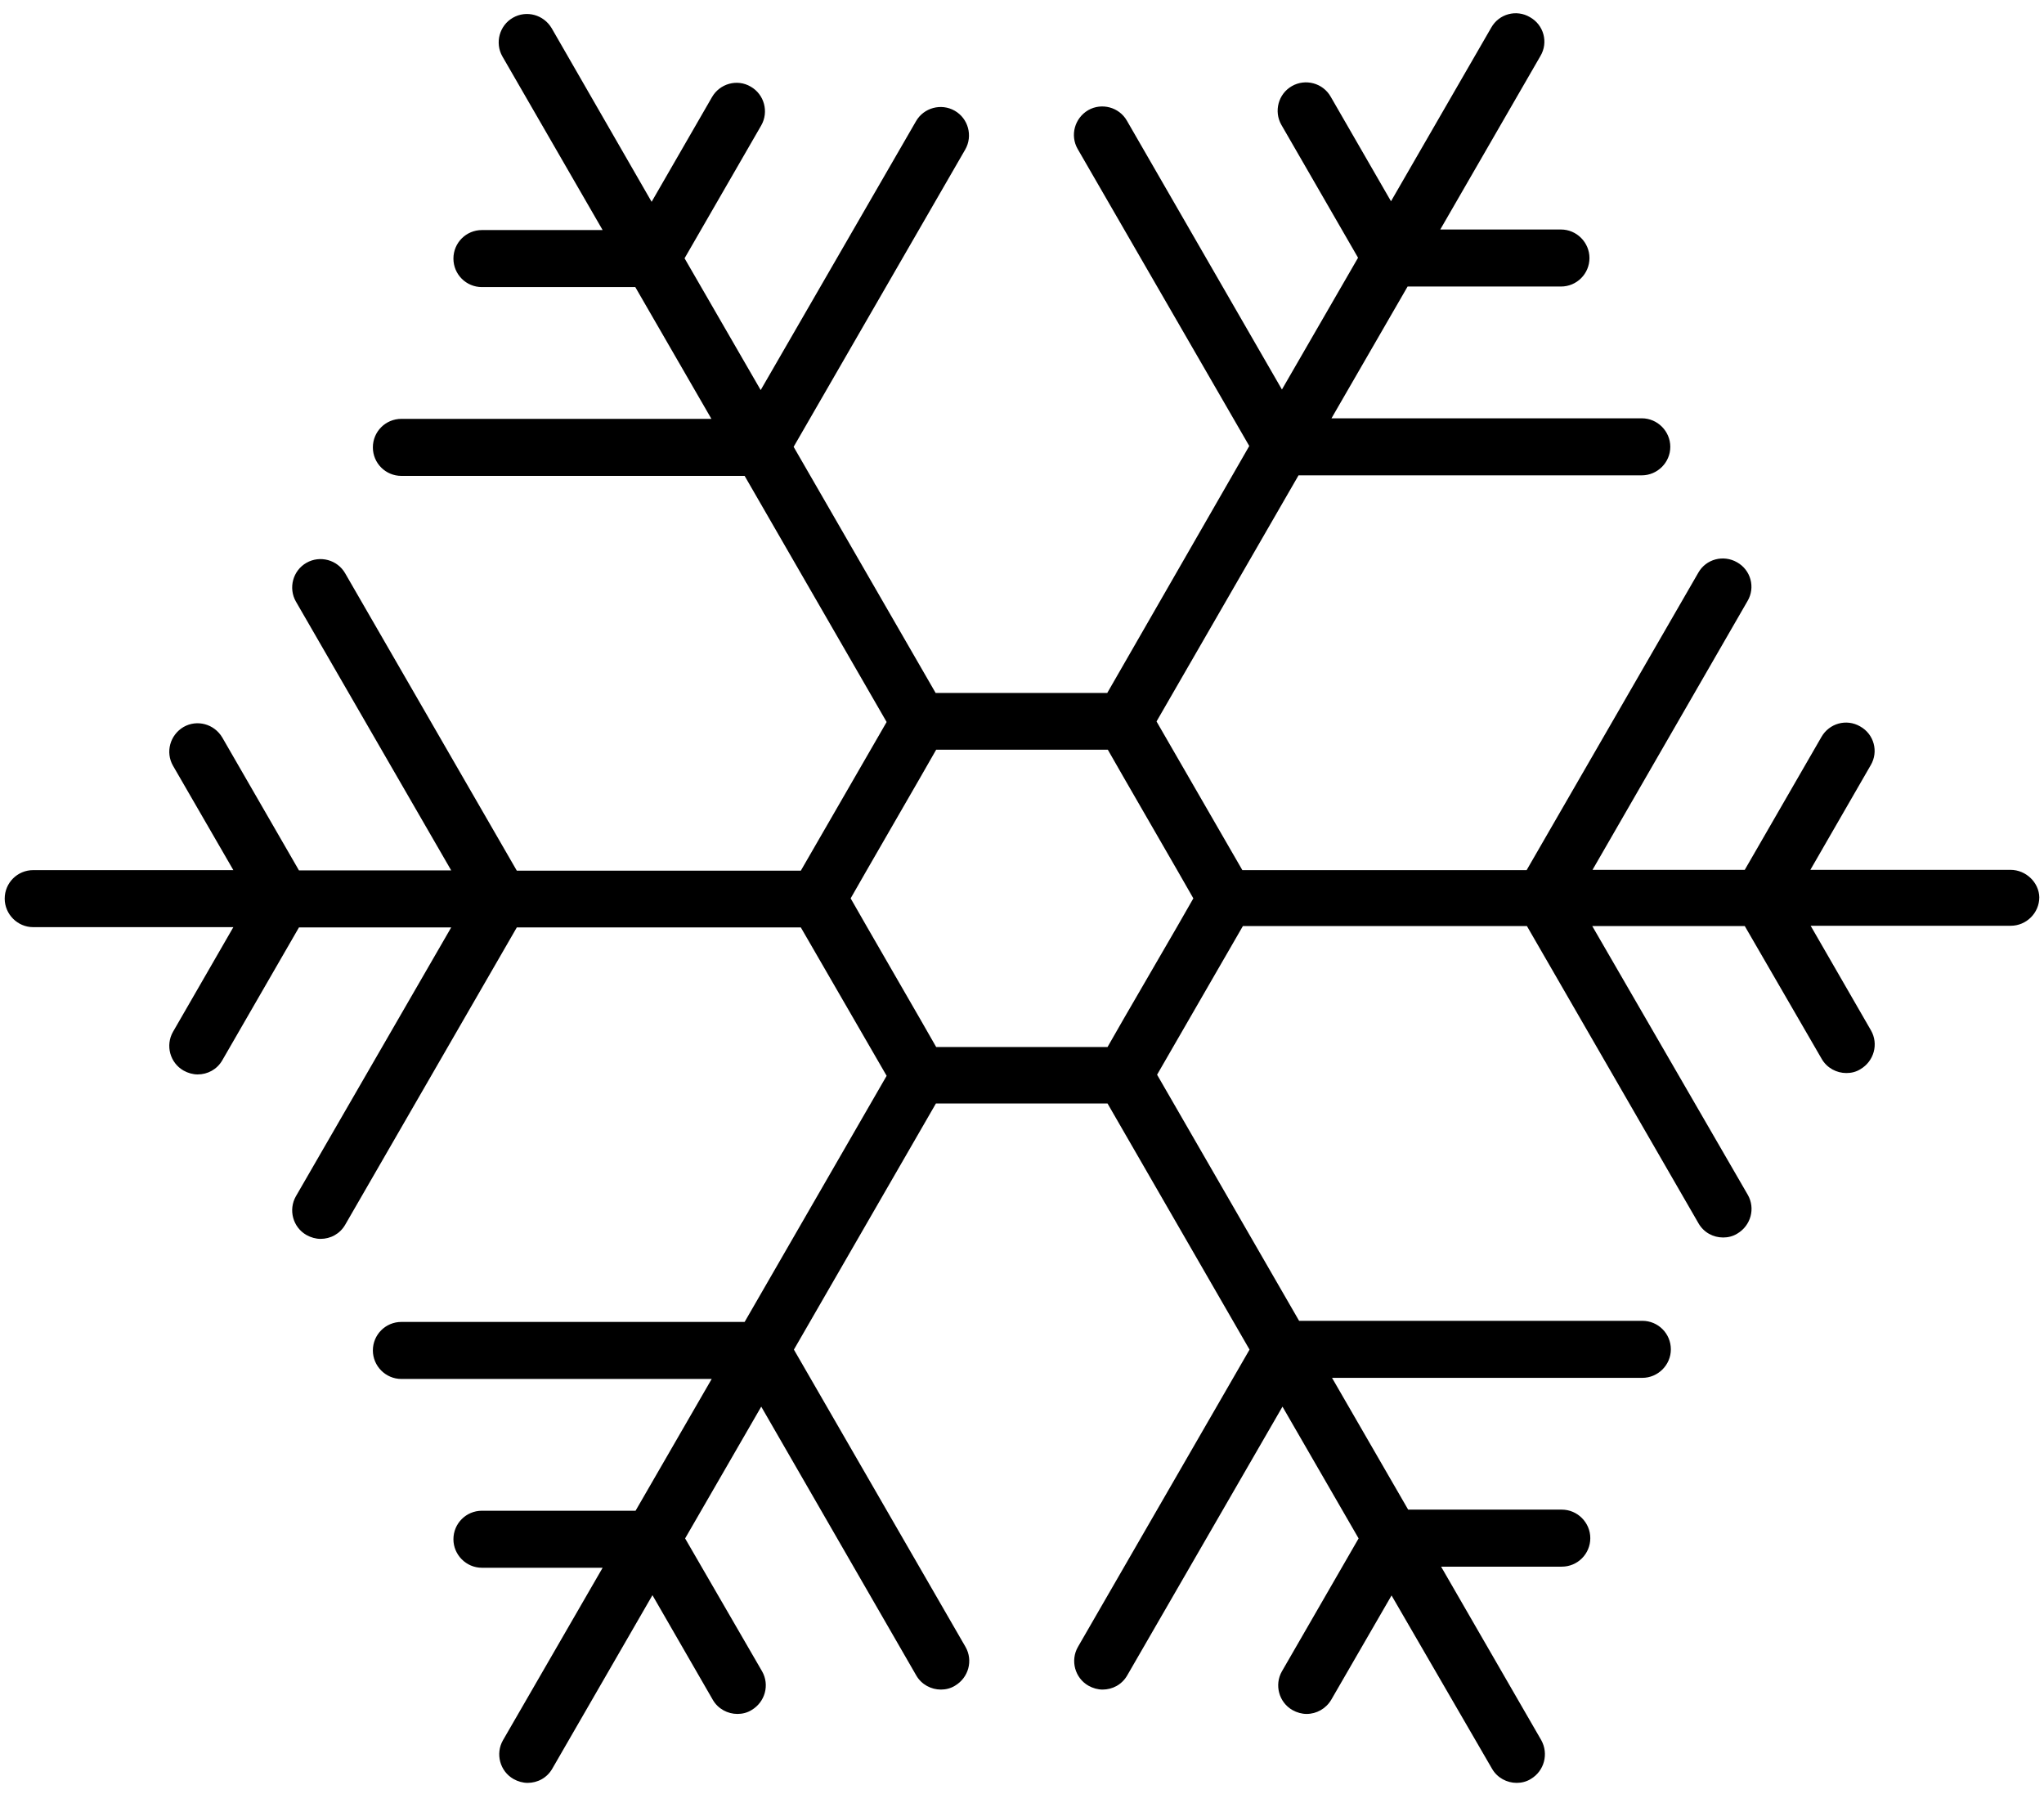
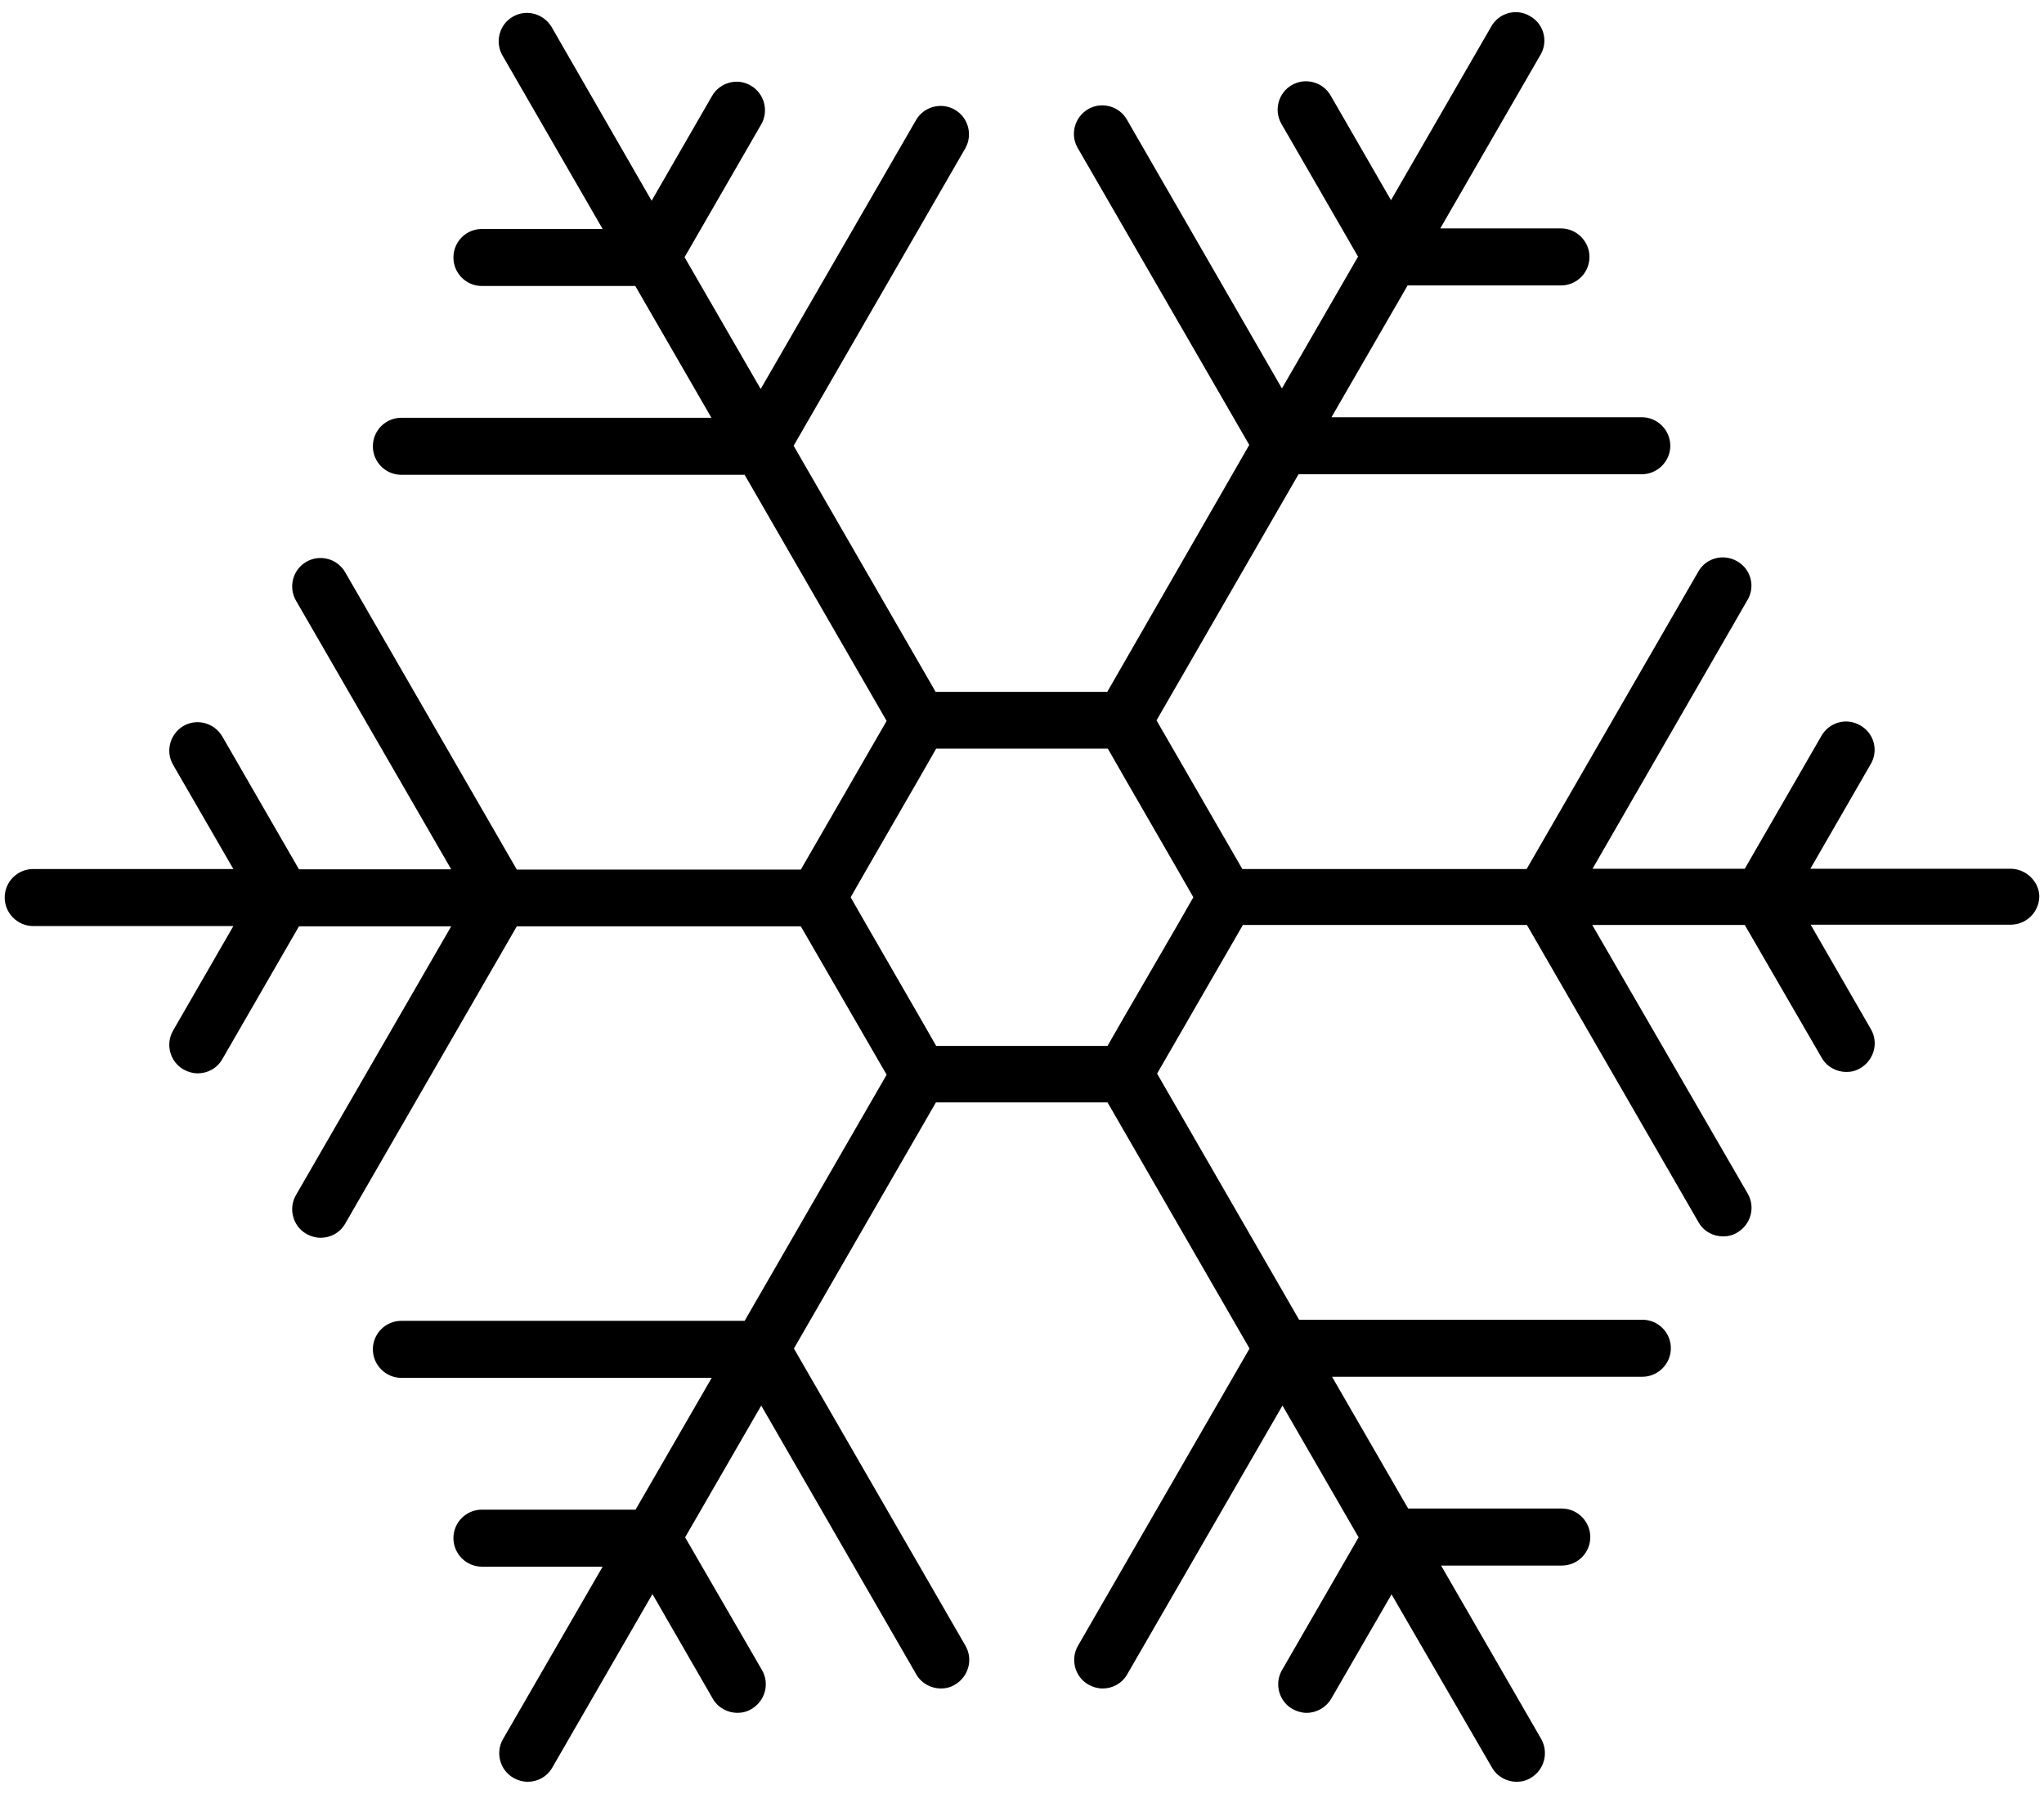
- <svg xmlns="http://www.w3.org/2000/svg" version="1.1" id="Capa_1" x="0px" y="0px" width="738.4px" height="648px" viewBox="0 -658.6 738.4 648" enable-background="new 0 -658.6 738.4 648" xml:space="preserve">
+ <svg xmlns="http://www.w3.org/2000/svg" version="1.1" id="Capa_1" x="0px" y="0px" width="738.4px" height="648px" viewBox="0 0 738.4 648" enable-background="new 0 0 738.4 648" xml:space="preserve">
  <g>
-     <path d="M726.3-344.4h-72.3l21.8-37.8c2.9-4.9,1.2-11.2-3.8-14c-5-2.9-11.2-1.1-14,3.8l-27.7,48h-55l56-97.1   c2.9-4.9,1.2-11.2-3.8-14c-4.9-2.8-11.2-1.2-14,3.8l-62,107.4H448.8l-31-53.7l51.3-88.9h124c5.6,0,10.3-4.6,10.3-10.3   c0-5.6-4.6-10.3-10.3-10.3H481l27.5-47.6l55.4,0c5.7,0,10.3-4.6,10.3-10.3c0-5.6-4.6-10.3-10.3-10.3l-43.6,0l36.2-62.7   c2.9-4.9,1.2-11.2-3.8-14c-4.9-2.9-11.2-1.2-14,3.8l-36.2,62.7l-21.8-37.8c-2.8-4.9-9.1-6.6-14-3.8s-6.6,9.1-3.8,14l27.7,48   l-27.5,47.6l-56-97.1c-2.8-4.9-9.1-6.6-14-3.8c-4.9,2.9-6.6,9.1-3.8,14l62,107.3L400-408.3h-62l-51.3-88.9l62-107.4   c2.8-4.9,1.1-11.2-3.8-14c-4.9-2.8-11.2-1.1-14,3.8l-56.1,97.1l-27.5-47.6l27.7-48c2.8-4.9,1.1-11.2-3.8-14   c-4.9-2.9-11.2-1.1-14,3.8l-21.8,37.8l-36.1-62.7c-2.9-4.9-9.1-6.6-14-3.8c-4.9,2.8-6.6,9.1-3.8,14l36.2,62.7h-43.6   c-5.7,0-10.3,4.6-10.3,10.3c0,5.7,4.6,10.3,10.3,10.3h55.4l27.5,47.6H145c-5.7,0-10.3,4.6-10.3,10.3c0,5.7,4.6,10.3,10.3,10.3h124   l51.3,88.9l-31,53.7H186.7l-62-107.4c-2.8-4.9-9.1-6.6-14-3.8c-4.9,2.8-6.6,9.1-3.8,14l56.1,97.1h-55l-27.7-48   c-2.9-4.9-9.1-6.6-14-3.8c-4.9,2.9-6.6,9.1-3.8,14l21.8,37.7H12c-5.7,0-10.3,4.6-10.3,10.3c0,5.6,4.6,10.3,10.3,10.3h72.3   l-21.8,37.8c-2.8,4.9-1.1,11.2,3.8,14c1.6,0.9,3.4,1.4,5.1,1.4c3.6,0,7-1.8,8.9-5.1l27.7-48h55l-56.1,97.1   c-2.8,4.9-1.1,11.2,3.8,14c1.6,0.9,3.4,1.4,5.1,1.4c3.6,0,7-1.8,8.9-5.1l62-107.4h102.6l31,53.6l-51.3,88.9h-124   c-5.7,0-10.3,4.6-10.3,10.3c0,5.6,4.6,10.3,10.3,10.3h112.1l-27.5,47.6h-55.5c-5.7,0-10.3,4.6-10.3,10.3c0,5.6,4.6,10.3,10.3,10.3   h43.6L181.7-30c-2.8,4.9-1.1,11.2,3.8,14c1.6,0.9,3.4,1.4,5.1,1.4c3.6,0,7-1.8,8.9-5.1l36.2-62.7l21.8,37.8   c1.9,3.3,5.4,5.1,8.9,5.1c1.7,0,3.5-0.4,5.1-1.4c4.9-2.9,6.6-9.1,3.8-14l-27.8-48l27.5-47.6L331-53.4c1.9,3.3,5.4,5.1,8.9,5.1   c1.7,0,3.5-0.4,5.1-1.4c4.9-2.9,6.6-9.1,3.8-14l-62-107.4l51.3-88.9h62l51.3,88.9l-62,107.4c-2.8,4.9-1.1,11.2,3.8,14   c1.6,0.9,3.4,1.4,5.1,1.4c3.6,0,7-1.8,8.9-5.1l56.1-97.1l27.5,47.6l-27.7,48c-2.8,4.9-1.1,11.2,3.8,14c1.6,0.9,3.4,1.4,5.1,1.4   c3.6,0,7-1.9,8.9-5.1l21.8-37.7L539-19.7c1.9,3.3,5.4,5.1,8.9,5.1c1.7,0,3.5-0.4,5.1-1.4c4.9-2.9,6.5-9.1,3.8-14l-36.2-62.7h43.6   c5.7,0,10.3-4.6,10.3-10.3c0-5.6-4.6-10.3-10.3-10.3h-55.5l-27.5-47.6l112.1,0c5.6,0,10.3-4.6,10.3-10.3s-4.6-10.3-10.3-10.3   l-124,0l-51.3-88.9l31-53.7h102.6l62,107.4c1.9,3.3,5.3,5.1,8.9,5.1c1.7,0,3.5-0.4,5.1-1.4c4.9-2.9,6.6-9.1,3.8-14l-56.2-97.1h55.1   l27.8,48c1.9,3.3,5.4,5.1,8.9,5.1c1.8,0,3.5-0.4,5.1-1.4c4.9-2.9,6.6-9.1,3.8-14l-21.8-37.8h72.3c5.6,0,10.3-4.6,10.3-10.3   C736.6-339.8,731.9-344.4,726.3-344.4z M425.2-323.8L406-290.7l-5.9,10.3h-11.8H350h-11.8l-5.9-10.3l-19.1-33.1l-5.9-10.3l5.9-10.3   l19.1-33.1l5.9-10.3H350h38.3h11.9l5.9,10.3l19.1,33.1l5.9,10.3L425.2-323.8z" />
+     <path d="M726.3,313.807H654l21.8-37.8c2.9-4.9,1.2-11.2-3.8-14c-5-2.9-11.2-1.1-14,3.8l-27.7,48h-55l56-97.1   c2.9-4.9,1.2-11.2-3.8-14c-4.9-2.8-11.2-1.2-14,3.8l-62,107.4H448.8l-31-53.7l51.3-88.9h124c5.6,0,10.3-4.6,10.3-10.3   c0-5.6-4.6-10.3-10.3-10.3H481l27.5-47.6h55.4c5.7,0,10.3-4.6,10.3-10.3c0-5.6-4.6-10.3-10.3-10.3h-43.6l36.2-62.7   c2.9-4.9,1.2-11.2-3.8-14c-4.9-2.9-11.2-1.2-14,3.8l-36.2,62.7l-21.8-37.8c-2.8-4.9-9.1-6.6-14-3.8s-6.6,9.1-3.8,14l27.7,48   l-27.5,47.6l-56-97.1c-2.8-4.9-9.1-6.6-14-3.8c-4.9,2.9-6.6,9.1-3.8,14l62,107.3l-51.3,89.2h-62l-51.3-88.9l62-107.4   c2.8-4.9,1.1-11.2-3.8-14s-11.2-1.1-14,3.8l-56.1,97.1l-27.5-47.6l27.7-48c2.8-4.9,1.1-11.2-3.8-14c-4.9-2.9-11.2-1.1-14,3.8   l-21.8,37.8l-36.1-62.7c-2.9-4.9-9.1-6.6-14-3.8s-6.6,9.1-3.8,14l36.2,62.7h-43.6c-5.7,0-10.3,4.6-10.3,10.3s4.6,10.3,10.3,10.3   h55.4l27.5,47.6H145c-5.7,0-10.3,4.6-10.3,10.3c0,5.7,4.6,10.3,10.3,10.3h124l51.3,88.9l-31,53.7H186.7l-62-107.4   c-2.8-4.9-9.1-6.6-14-3.8c-4.9,2.8-6.6,9.1-3.8,14l56.1,97.1h-55l-27.7-48c-2.9-4.9-9.1-6.6-14-3.8c-4.9,2.9-6.6,9.1-3.8,14   l21.8,37.7H12c-5.7,0-10.3,4.6-10.3,10.3c0,5.6,4.6,10.3,10.3,10.3h72.3l-21.8,37.8c-2.8,4.9-1.1,11.2,3.8,14   c1.6,0.9,3.4,1.4,5.1,1.4c3.6,0,7-1.8,8.9-5.1l27.7-48h55l-56.1,97.1c-2.8,4.9-1.1,11.2,3.8,14c1.6,0.9,3.4,1.4,5.1,1.4   c3.6,0,7-1.8,8.9-5.1l62-107.4h102.6l31,53.6l-51.3,88.9H145c-5.7,0-10.3,4.6-10.3,10.3c0,5.6,4.6,10.3,10.3,10.3h112.1l-27.5,47.6   h-55.5c-5.7,0-10.3,4.6-10.3,10.3c0,5.6,4.6,10.3,10.3,10.3h43.6l-36,62.3c-2.8,4.9-1.1,11.2,3.8,14c1.6,0.9,3.4,1.4,5.1,1.4   c3.6,0,7-1.8,8.9-5.1l36.2-62.7l21.8,37.8c1.9,3.3,5.4,5.1,8.9,5.1c1.7,0,3.5-0.4,5.1-1.4c4.9-2.9,6.6-9.1,3.8-14l-27.8-48   l27.5-47.6l56,97.1c1.9,3.3,5.4,5.1,8.9,5.1c1.7,0,3.5-0.4,5.1-1.4c4.9-2.9,6.6-9.1,3.8-14l-62-107.4l51.3-88.9h62l51.3,88.9   l-62,107.4c-2.8,4.9-1.1,11.2,3.8,14c1.6,0.9,3.4,1.4,5.1,1.4c3.6,0,7-1.8,8.9-5.1l56.1-97.1l27.5,47.6l-27.7,48   c-2.8,4.9-1.1,11.2,3.8,14c1.6,0.9,3.4,1.4,5.1,1.4c3.6,0,7-1.9,8.9-5.1l21.8-37.7l36.3,62.6c1.9,3.3,5.4,5.1,8.9,5.1   c1.7,0,3.5-0.4,5.1-1.4c4.9-2.9,6.5-9.1,3.8-14l-36.2-62.7h43.6c5.7,0,10.3-4.6,10.3-10.3c0-5.6-4.6-10.3-10.3-10.3h-55.5   l-27.5-47.6h112.1c5.6,0,10.3-4.6,10.3-10.3c0-5.7-4.6-10.3-10.3-10.3h-124l-51.3-88.9l31-53.7h102.6l62,107.4   c1.9,3.3,5.3,5.1,8.9,5.1c1.7,0,3.5-0.4,5.1-1.4c4.9-2.9,6.6-9.1,3.8-14l-56.2-97.1h55.1l27.8,48c1.9,3.3,5.4,5.1,8.9,5.1   c1.8,0,3.5-0.4,5.1-1.4c4.9-2.9,6.6-9.1,3.8-14l-21.8-37.8h72.3c5.6,0,10.3-4.6,10.3-10.3   C736.6,318.407,731.9,313.807,726.3,313.807z M425.2,334.407l-19.2,33.1l-5.9,10.3h-11.8H350h-11.8l-5.9-10.3l-19.1-33.1l-5.9-10.3   l5.9-10.3l19.1-33.1l5.9-10.3H350h38.3h11.9l5.9,10.3l19.1,33.1l5.9,10.3L425.2,334.407z" />
  </g>
</svg>
